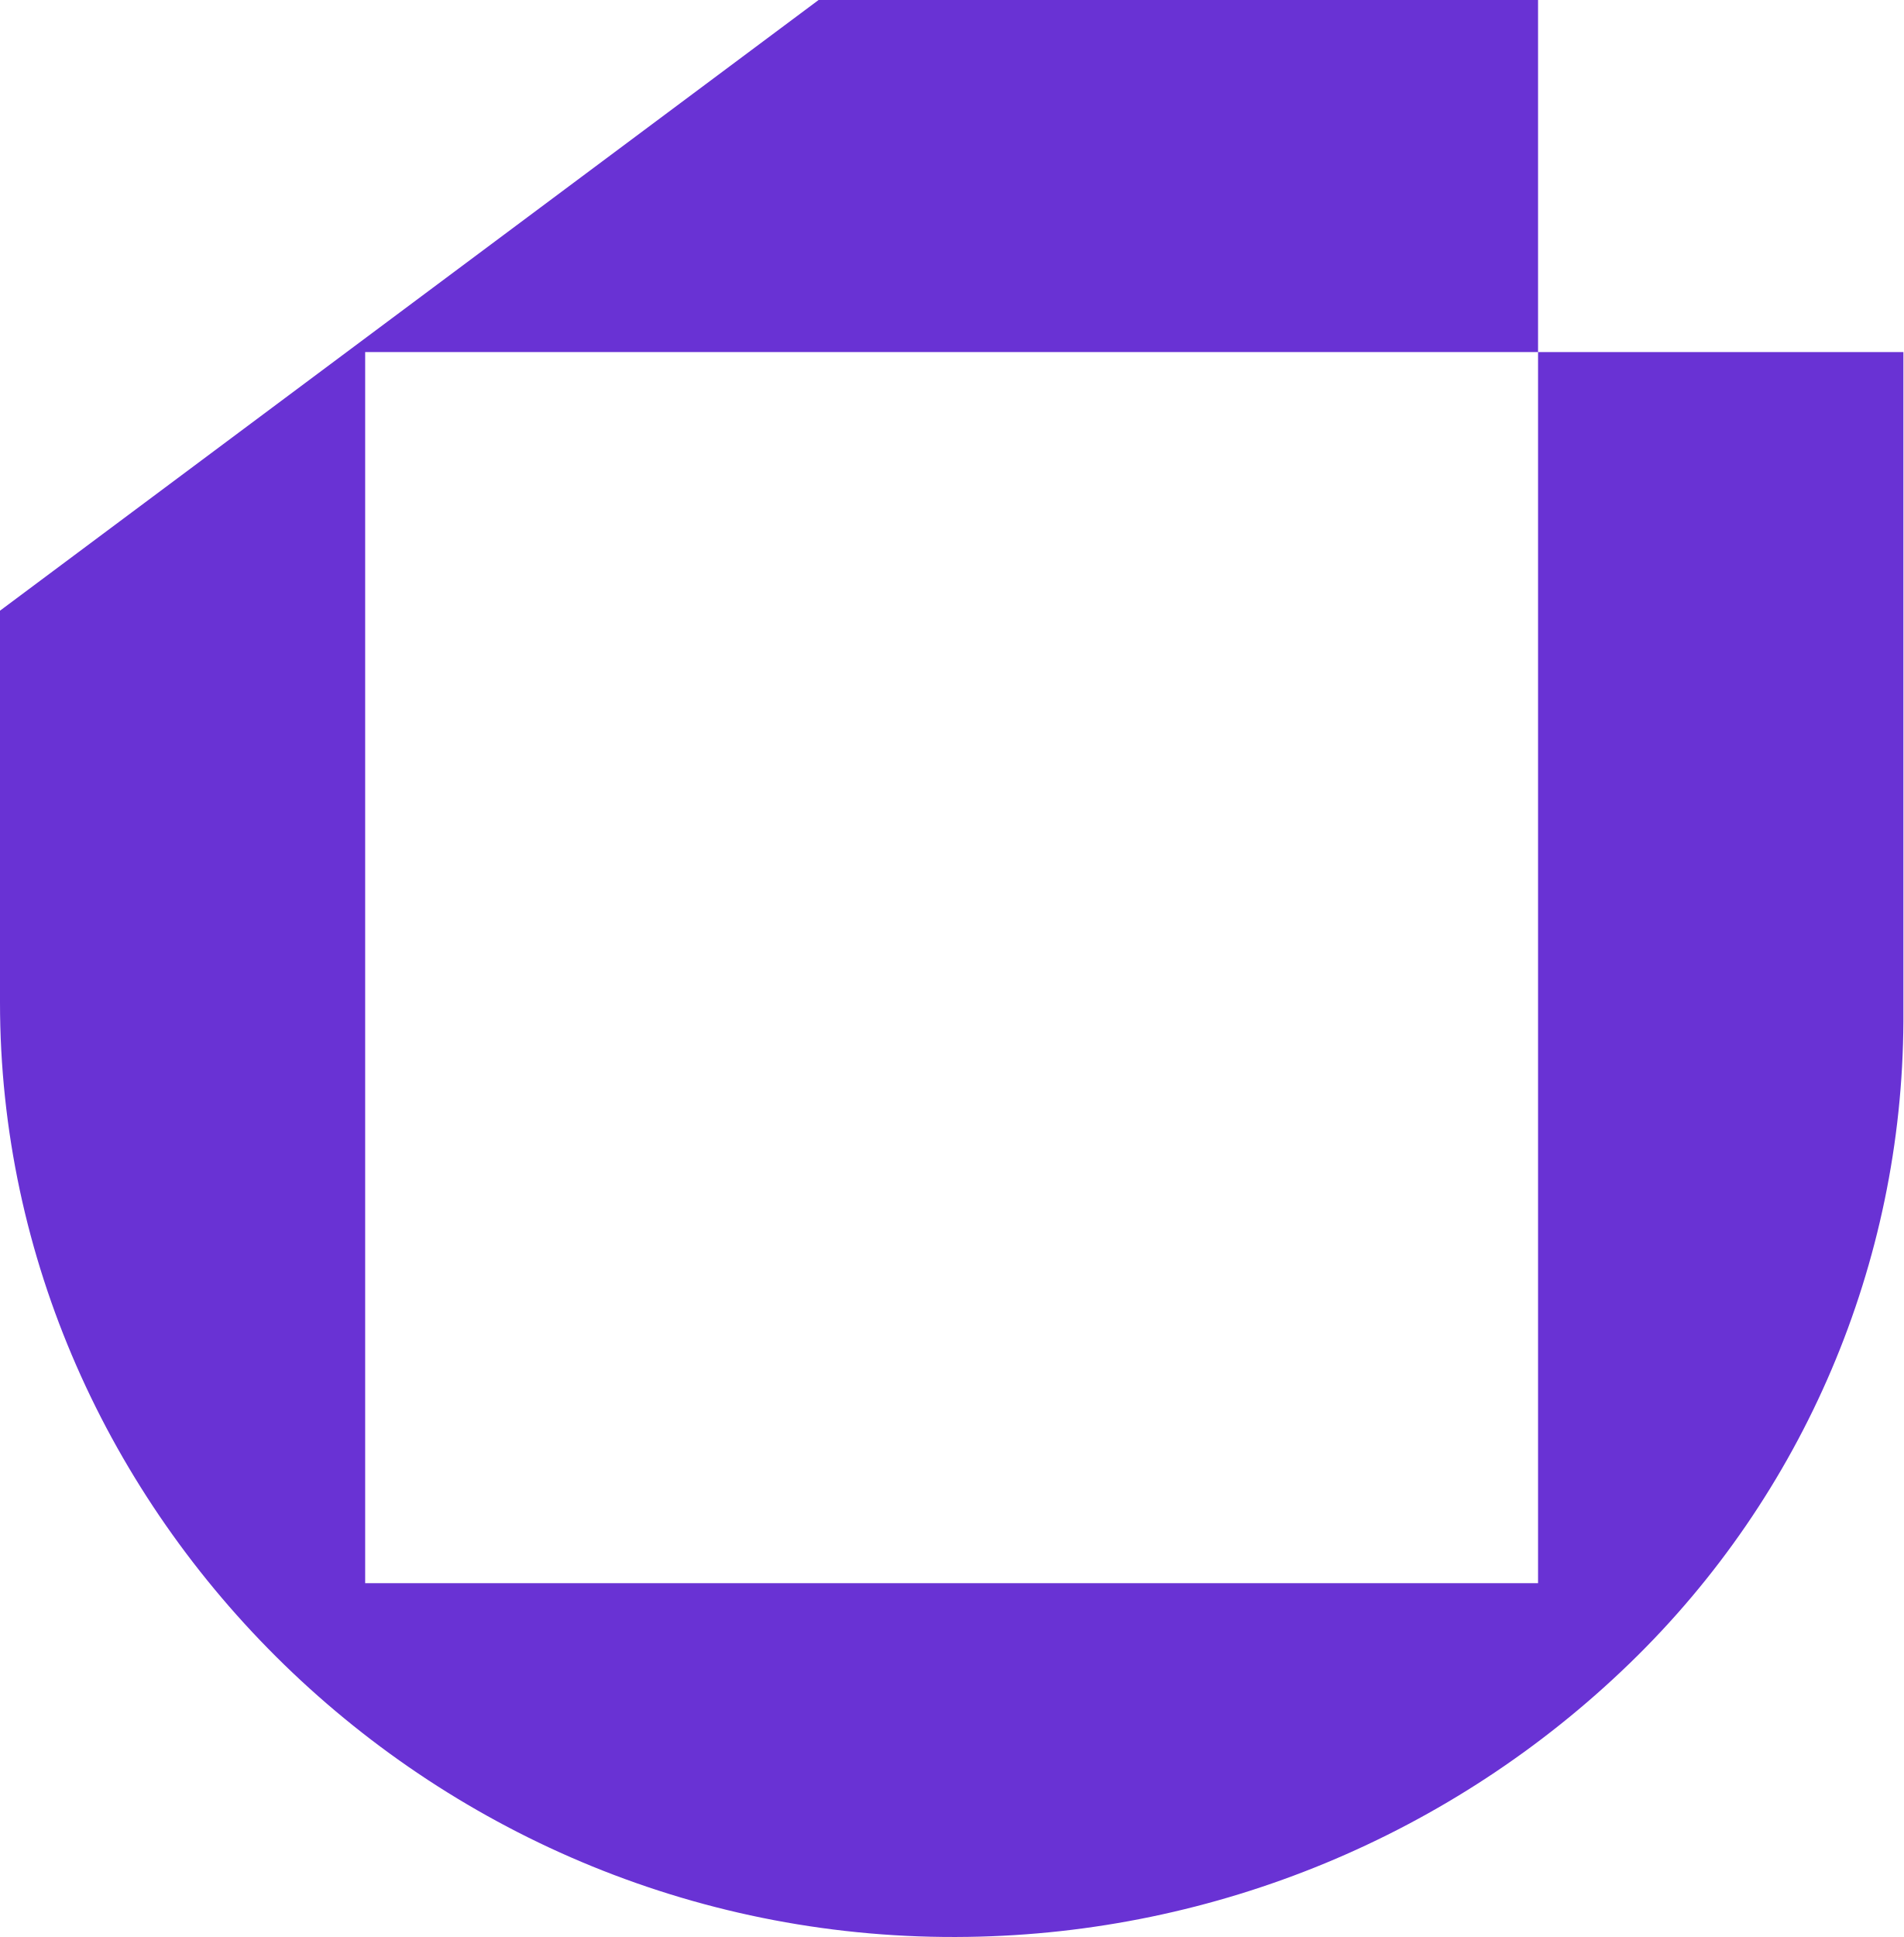
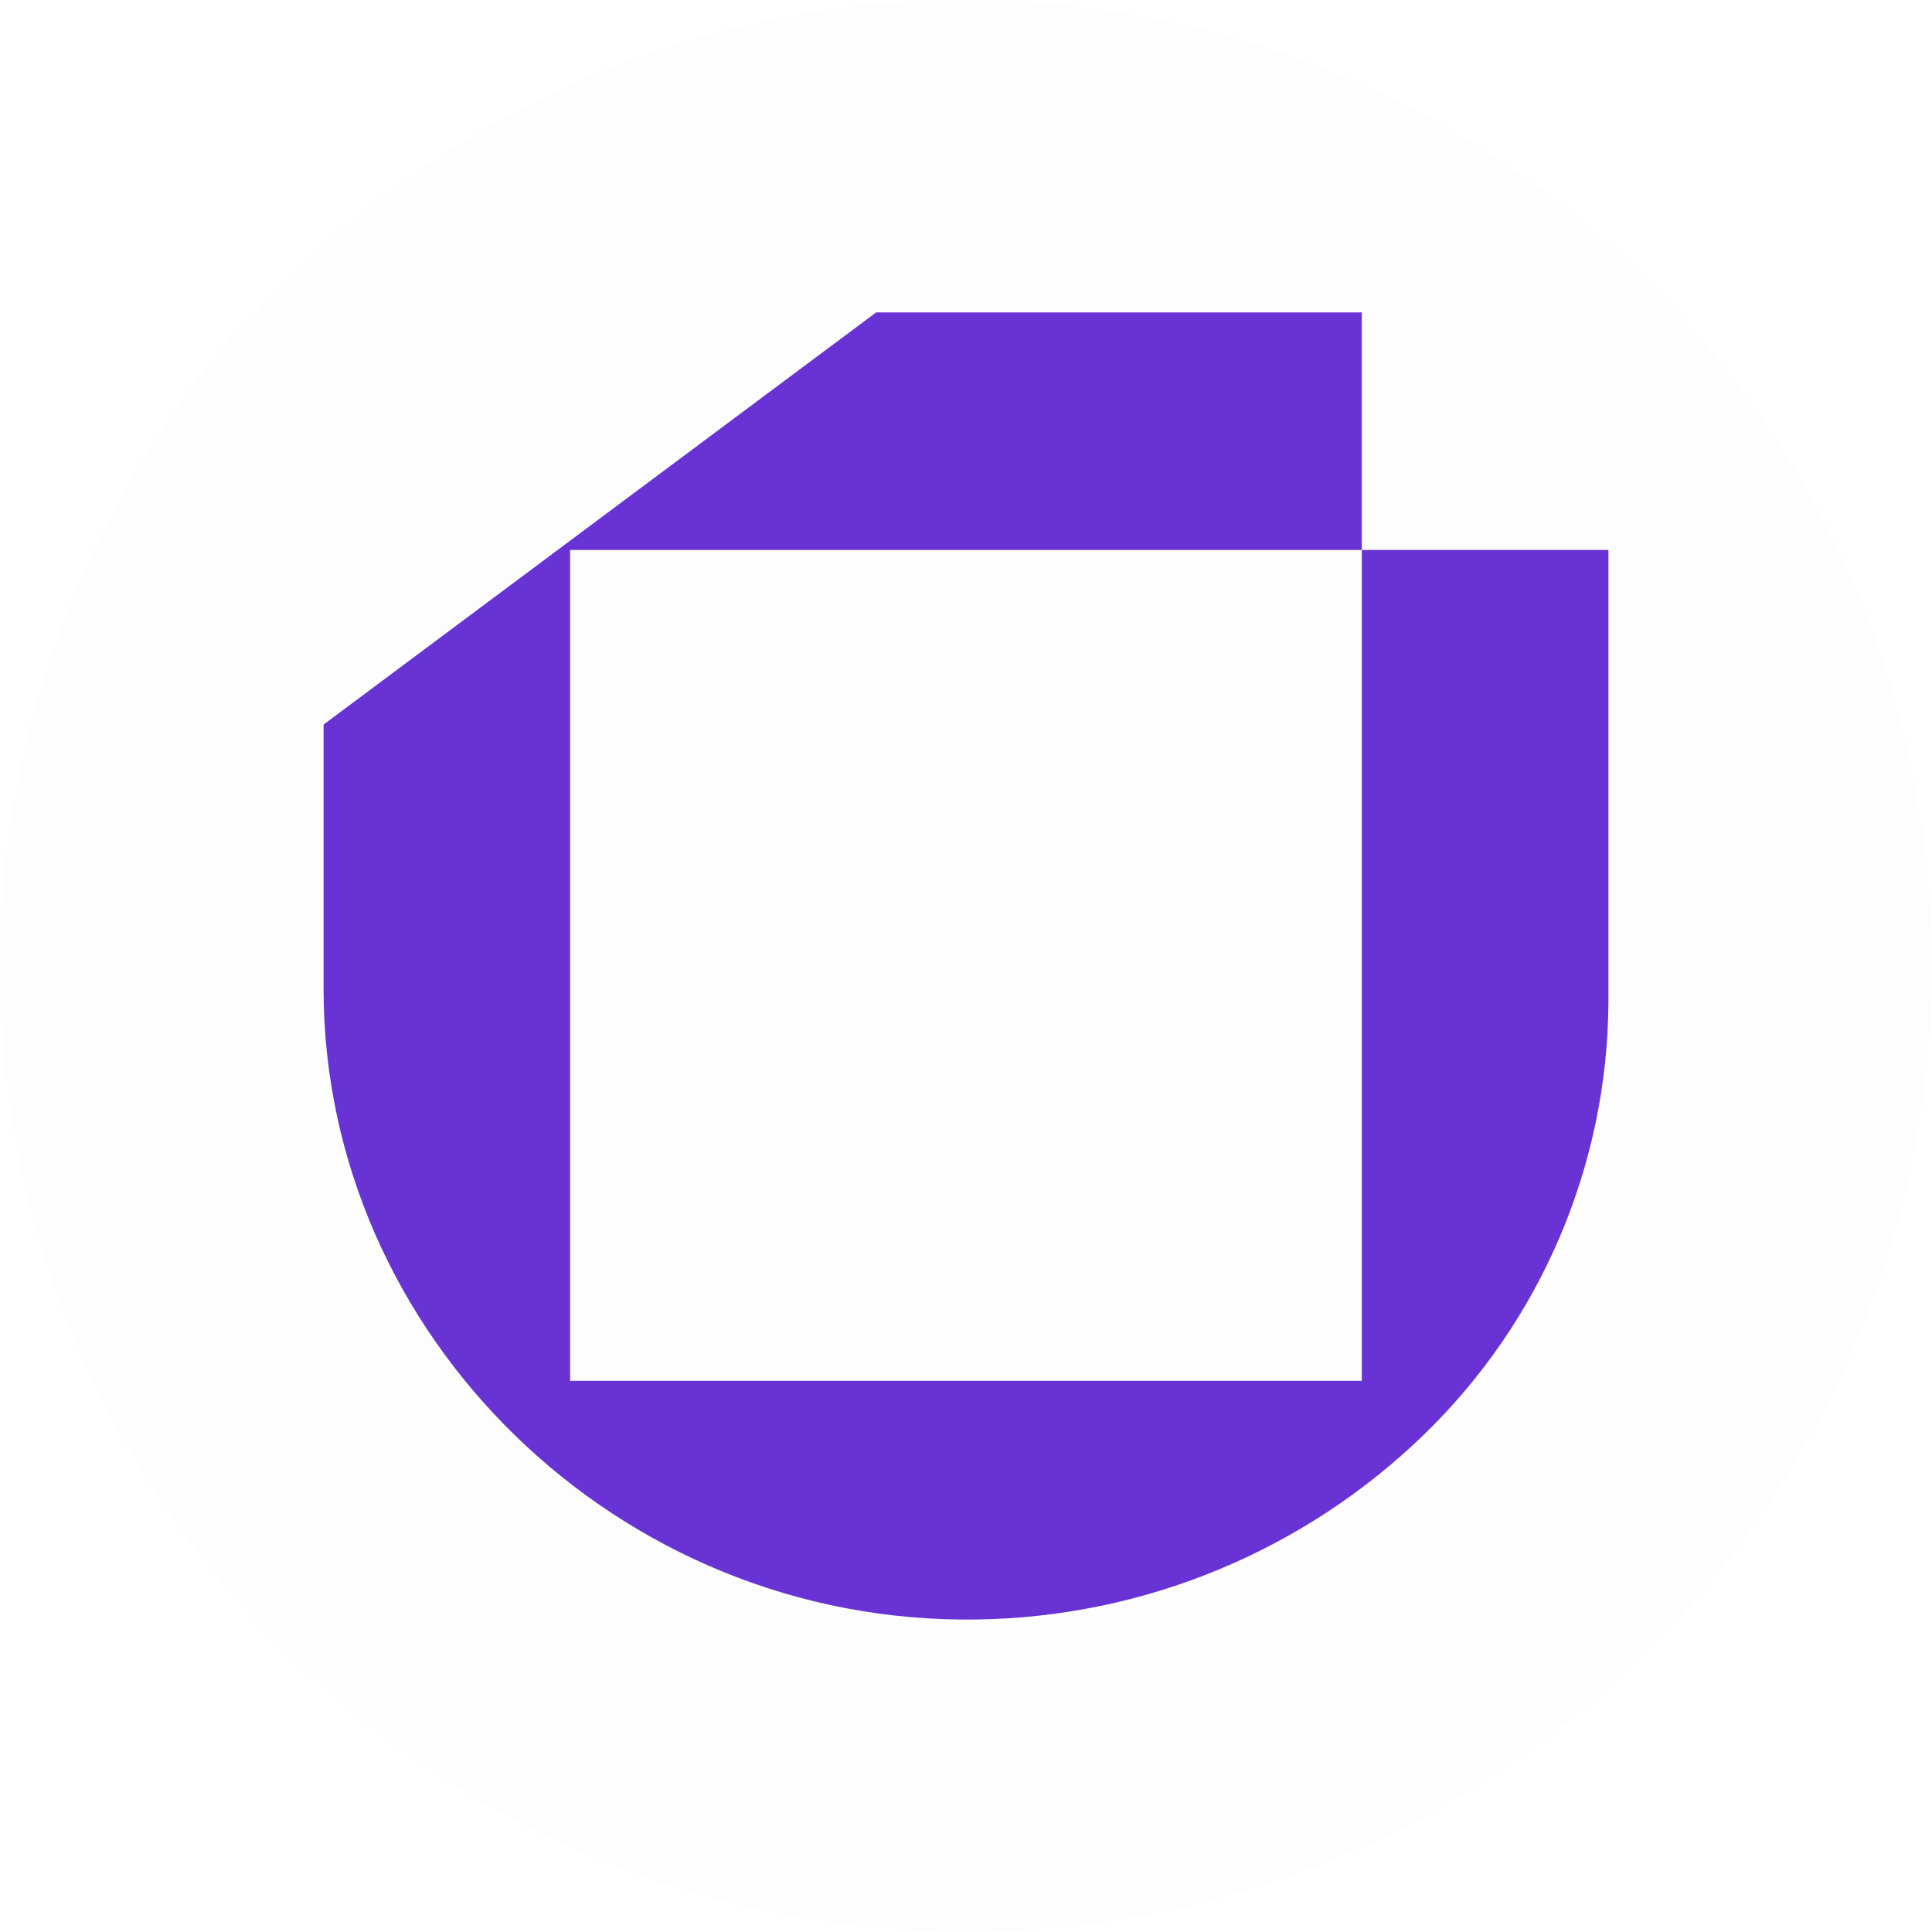
- <svg xmlns="http://www.w3.org/2000/svg" width="62.679" height="63.77" viewBox="0 0 62.679 63.77">
-   <path d="M56.692,17.068V57.6H18.069V17.068H56.692V5.478H33L6.044,25.583v12.9c0,16.864,14.349,31.031,31.879,30.761a31.979,31.979,0,0,0,21.8-9.019,29.6,29.6,0,0,0,9-21.121V17.068Z" transform="translate(-6.044 -5.478)" fill="#6932d4" />
+ <svg xmlns="http://www.w3.org/2000/svg" width="74.998" height="74.998" viewBox="0 0 74.998 74.998">
+   <g transform="translate(-165 -102.2)">
+     <g transform="translate(165 102.2)">
+       <g transform="translate(0 0)">
+         <path d="M1151,1343.793a37.5,37.5,0,1,1-75,0c0-.894.026-1.775.089-2.655a37.812,37.812,0,0,1,8.285-21.012,6.917,6.917,0,0,1,1.328-1.468,38.134,38.134,0,0,1,10.927-8.336,36.971,36.971,0,0,1,13.174-3.842c1.213-.115,2.438-.179,3.689-.179a37.475,37.475,0,0,1,19.736,5.591c.345.217.677.421,1.008.651.549.37,1.1.753,1.634,1.136.715.523,1.4,1.085,2.068,1.659.14.115.268.23.4.345l.013.013a37.472,37.472,0,0,1,6.868,8.068,36.879,36.879,0,0,1,3.868,8.17c.281.83.523,1.672.74,2.528.051.217.1.421.153.638s.1.434.14.651c.089.434.179.868.255,1.3A35.5,35.5,0,0,1,1151,1343.793Z" transform="translate(-1076 -1306.3)" fill="#fcfdfc" />
+         <path d="M1007.512,1232.5v0a14.629,14.629,0,0,0-6.394,3.945.206.206,0,0,0-.026.03,9.37,9.37,0,0,0-.705.821,14.541,14.541,0,0,0-2.786,5.7h0v0a14.54,14.54,0,0,1,2.786-5.7,9.369,9.369,0,0,1,.705-.821.174.174,0,0,0,.022-.026,14.649,14.649,0,0,1,6.4-3.949Z" transform="translate(-960.187 -1186.278)" fill="#fcfcfd" />
+       </g>
+     </g>
+     <path d="M46.346,14.7V46.953H15.613V14.7H46.346V5.478H27.494l-21.45,16V31.741c0,13.419,11.418,24.692,25.367,24.477a25.447,25.447,0,0,0,17.347-7.177A23.554,23.554,0,0,0,55.92,32.235V14.7Z" transform="translate(171.517 108.849)" fill="#6932d4" />
+   </g>
</svg>
